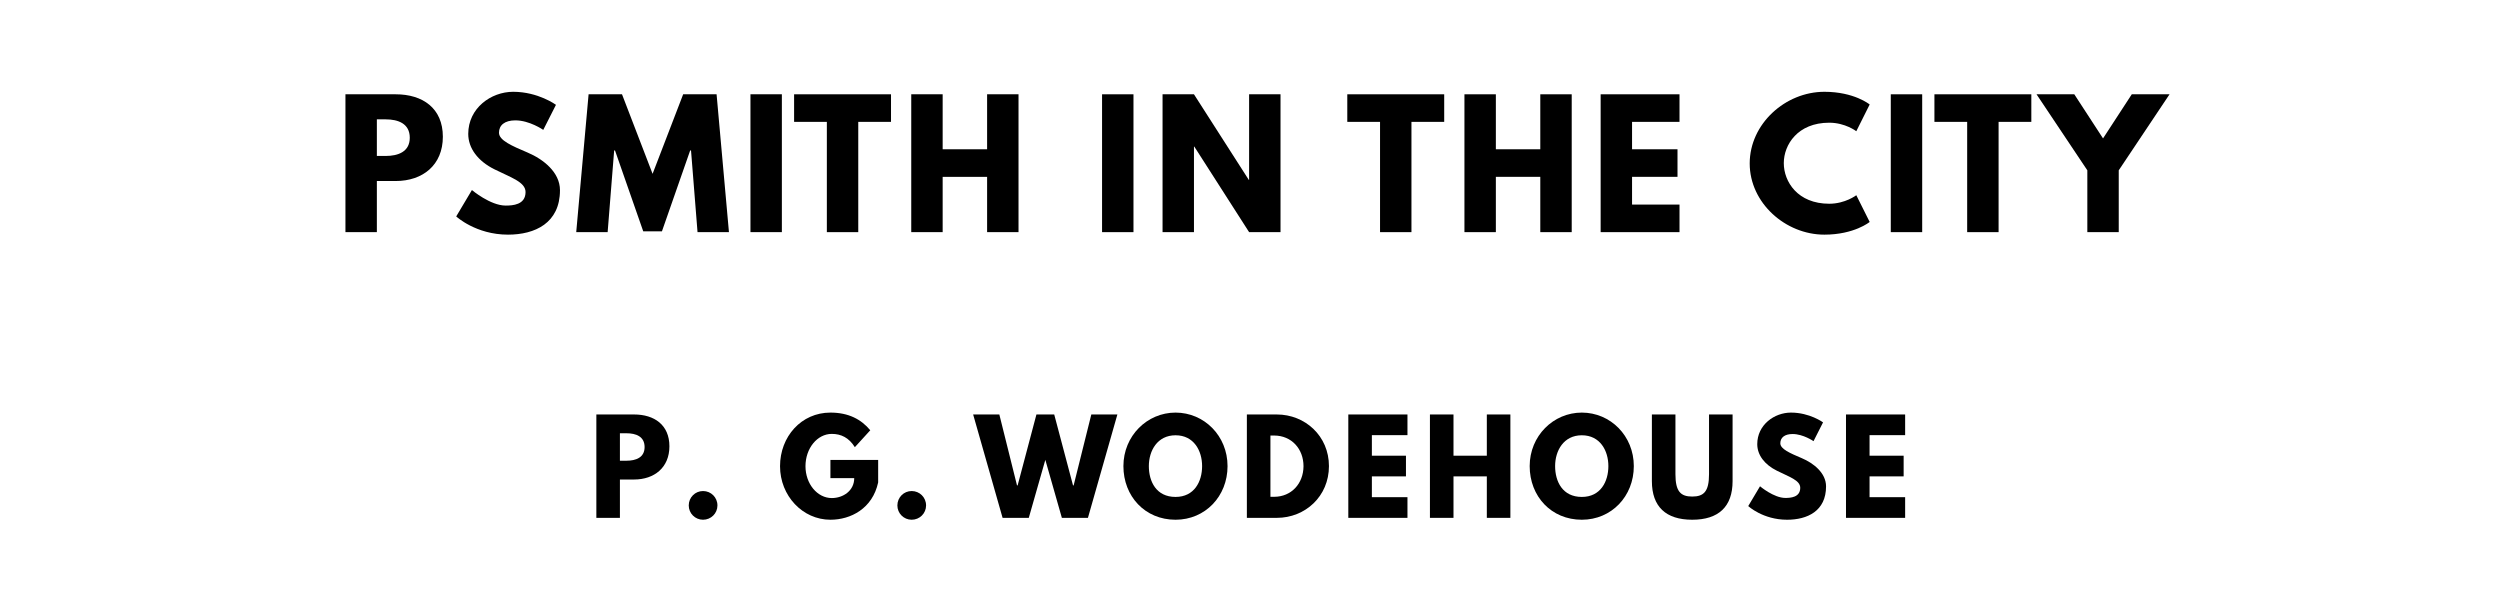
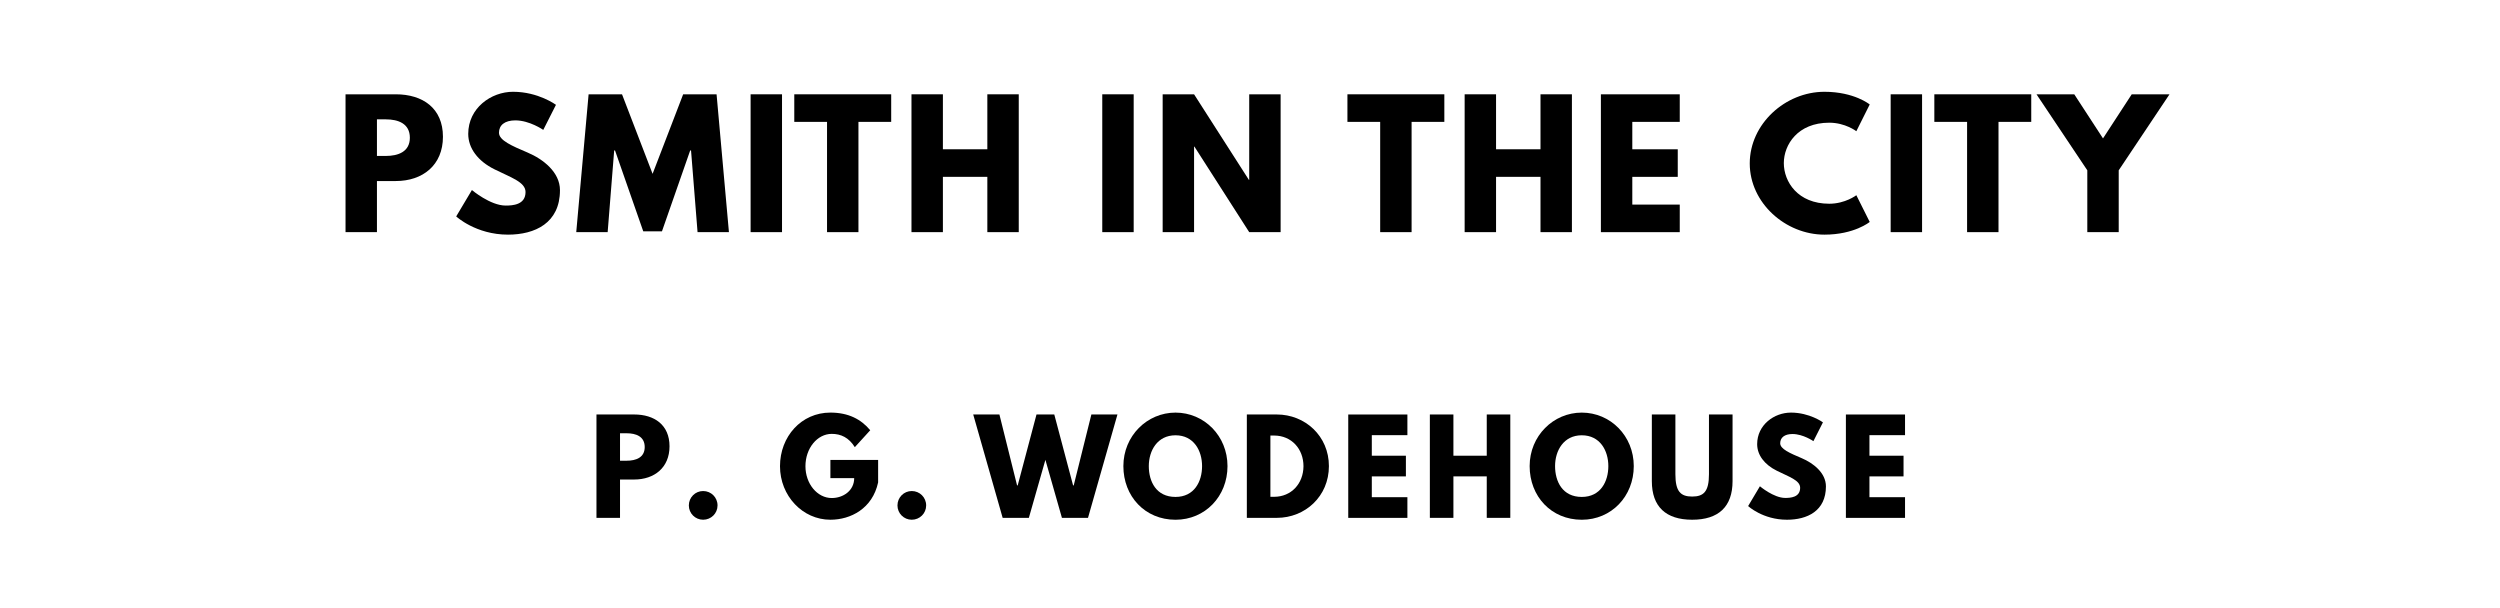
<svg xmlns="http://www.w3.org/2000/svg" version="1.1" viewBox="0 0 1400 340">
  <g aria-label="PSMITH IN THE CITY">
-     <path d="M 193.45,52.807 V 130 h 17.591 v -28.632 h 10.573 c 15.064,0 26.386,-8.889 26.386,-24.795 0,-16 -11.322,-23.766 -26.386,-23.766 z m 17.591,34.526 V 66.842 h 4.959 c 6.924,0 13.474,2.339 13.474,10.292 0,7.86 -6.55,10.199 -13.474,10.199 z" />
-     <path d="m 287.385,51.404 c -12.444,0 -25.17,9.17 -25.17,23.579 0,8.047 5.427,15.251 14.69,19.836 9.17,4.585 17.404,7.111 17.404,12.725 0,7.205 -7.298,7.579 -11.134,7.579 -8.608,0 -18.901,-8.702 -18.901,-8.702 l -8.795,14.784 c 0,0 10.947,10.199 29.006,10.199 15.064,0 29.099,-6.456 29.099,-24.889 0,-10.105 -9.45,-17.404 -18.058,-21.053 -8.795,-3.743 -16.094,-6.83 -16.094,-11.135 0,-4.211 3.181,-6.924 9.17,-6.924 7.953,0 15.626,5.333 15.626,5.333 l 7.111,-14.035 c 0,0 -9.918,-7.298 -23.953,-7.298 z" />
-     <path d="m 390.618,130 h 17.591 L 401.285,52.807 H 382.572 L 365.449,97.345 348.326,52.807 H 329.613 L 322.689,130 h 17.591 l 3.649,-45.754 h 0.468 l 15.813,45.287 h 10.48 l 15.813,-45.287 h 0.468 z" />
-     <path d="M 437.846,52.807 H 420.256 V 130 h 17.591 z" />
-     <path d="m 444.696,68.246 h 18.339 V 130 h 17.591 V 68.246 h 18.339 V 52.807 H 444.696 Z" />
-     <path d="m 527.89,99.029 h 24.889 V 130 h 17.591 V 52.807 H 552.779 V 83.591 H 527.89 V 52.807 H 510.3 V 130 h 17.591 z" />
-     <path d="M 634.747,52.807 H 617.156 V 130 h 17.591 z" />
-     <path d="m 668.621,82.094 h 0.187 L 699.499,130 h 17.591 V 52.807 H 699.499 V 100.713 H 699.311 L 668.621,52.807 H 651.031 V 130 h 17.591 z" />
-     <path d="m 754.484,68.246 h 18.339 V 130 h 17.591 V 68.246 H 808.753 V 52.807 h -54.269 z" />
-     <path d="m 837.678,99.029 h 24.889 V 130 h 17.591 V 52.807 H 862.567 V 83.591 H 837.678 V 52.807 H 820.088 V 130 h 17.591 z" />
-     <path d="M 940.523,52.807 H 896.36 V 130 h 44.164 v -15.439 h -26.573 V 99.029 h 25.45 V 83.591 H 913.95 V 68.246 h 26.573 z" />
-     <path d="m 1024.373,114.094 c -17.684,0 -25.45,-12.351 -25.45,-22.737 0,-10.292 7.766,-22.643 25.45,-22.643 8.982,0 15.158,4.772 15.158,4.772 l 7.485,-14.971 c 0,0 -8.608,-7.111 -25.357,-7.111 -21.895,0 -41.825,17.965 -41.825,40.14 0,22.082 20.023,39.86 41.825,39.86 16.748,0 25.357,-7.111 25.357,-7.111 l -7.485,-14.971 c 0,0 -6.175,4.772 -15.158,4.772 z" />
-     <path d="m 1076.428,52.807 h -17.591 V 130 h 17.591 z" />
-     <path d="m 1083.278,68.246 h 18.339 V 130 h 17.591 V 68.246 h 18.339 V 52.807 h -54.269 z" />
-     <path d="m 1140.461,52.807 28.444,42.573 V 130 h 17.591 V 95.38 l 28.444,-42.573 h -21.146 l -16.094,24.702 -16.093,-24.702 z" />
+     <path d="M193.50,52.81l28.16,0.00c15.06,0.00,26.39,7.77,26.39,23.77c0.00,15.91-11.32,24.80-26.39,24.80l-10.57,0.00l0.00,28.63l-17.59,0.00l0.00-77.19z  M211.09,87.33l4.96,0.00c6.92,0.00,13.47-2.34,13.47-10.20c0.00-7.95-6.55-10.29-13.47-10.29l-4.96,0.00l0.00,20.49z" />
+     <path d="M287.39,51.40c14.04,0.00,23.95,7.30,23.95,7.30l-7.11,14.04s-7.67-5.33-15.63-5.33c-5.99,0.00-9.17,2.71-9.17,6.92c0.00,4.30,7.30,7.39,16.09,11.13c8.61,3.65,18.06,10.95,18.06,21.05c0.00,18.43-14.04,24.89-29.10,24.89c-18.06,0.00-29.01-10.20-29.01-10.20l8.80-14.78s10.29,8.70,18.90,8.70c3.84,0.00,11.13-0.37,11.13-7.58c0.00-5.61-8.23-8.14-17.40-12.73c-9.26-4.58-14.69-11.79-14.69-19.84c0.00-14.41,12.73-23.58,25.17-23.58z" />
+     <path d="M390.63,130.00l-3.65-45.75l-0.47,0.00l-15.81,45.29l-10.48,0.00l-15.81-45.29l-0.47,0.00l-3.65,45.75l-17.59,0.00l6.92-77.19l18.71,0.00l17.12,44.54l17.12-44.54l18.71,0.00l6.92,77.19l-17.59,0.00z" />
+     <path d="M437.93,52.81l0.00,77.19l-17.59,0.00l0.00-77.19l17.59,0.00z" />
+     <path d="M444.80,68.25l0.00-15.44l54.27,0.00l0.00,15.44l-18.34,0.00l0.00,61.75l-17.59,0.00l0.00-61.75l-18.34,0.00z" />
+     <path d="M528.02,99.03l0.00,30.97l-17.59,0.00l0.00-77.19l17.59,0.00l0.00,30.78l24.89,0.00l0.00-30.78l17.59,0.00l0.00,77.19l-17.59,0.00l0.00-30.97l-24.89,0.00z" />
+     <path d="M634.86,52.81l0.00,77.19l-17.59,0.00l0.00-77.19l17.59,0.00z" />
+     <path d="M668.68,82.09l0.00,47.91l-17.59,0.00l0.00-77.19l17.59,0.00l30.69,47.91l0.19,0.00l0.00-47.91l17.59,0.00l0.00,77.19l-17.59,0.00l-30.69-47.91l-0.19,0.00z" />
+     <path d="M754.56,68.25l0.00-15.44l54.27,0.00l0.00,15.44l-18.34,0.00l0.00,61.75l-17.59,0.00l0.00-61.75l-18.34,0.00z" />
+     <path d="M837.79,99.03l0.00,30.97l-17.59,0.00l0.00-77.19l17.59,0.00l0.00,30.78l24.89,0.00l0.00-30.78l17.59,0.00l0.00,77.19l-17.59,0.00l0.00-30.97l-24.89,0.00z" />
+     <path d="M940.66,52.81l0.00,15.44l-26.57,0.00l0.00,15.35l25.45,0.00l0.00,15.44l-25.45,0.00l0.00,15.53l26.57,0.00l0.00,15.44l-44.16,0.00l0.00-77.19l44.16,0.00z" />
+     <path d="M1024.39,114.09c8.98,0.00,15.16-4.77,15.16-4.77l7.49,14.97s-8.61,7.11-25.36,7.11c-21.80,0.00-41.82-17.78-41.82-39.86c0.00-22.18,19.93-40.14,41.82-40.14c16.75,0.00,25.36,7.11,25.36,7.11l-7.49,14.97s-6.18-4.77-15.16-4.77c-17.68,0.00-25.45,12.35-25.45,22.64c0.00,10.39,7.77,22.74,25.45,22.74z" />
+     <path d="M1076.36,52.81l0.00,77.19l-17.59,0.00l0.00-77.19l17.59,0.00z" />
+     <path d="M1083.23,68.25l0.00-15.44l54.27,0.00l0.00,15.44l-18.34,0.00l0.00,61.75l-17.59,0.00l0.00-61.75l-18.34,0.00z" />
+     <path d="M1140.44,52.81l21.15,0.00l16.09,24.70l16.09-24.70l21.15,0.00l-28.44,42.57l0.00,34.62l-17.59,0.00l0.00-34.62z" />
  </g>
  <g aria-label="P. G. WODEHOUSE">
-     <path d="M 333.958,232.105 V 290 h 13.193 v -21.474 h 7.93 c 11.298,0 19.789,-6.667 19.789,-18.596 0,-12 -8.491,-17.825 -19.789,-17.825 z M 347.151,258 v -15.368 h 3.719 c 5.193,0 10.105,1.754 10.105,7.719 0,5.895 -4.912,7.649 -10.105,7.649 z" />
-     <path d="m 393.696,274.982 c -4.421,0 -8,3.579 -8,8.07 0,4.421 3.579,8 8,8 4.491,0 8.07,-3.579 8.07,-8 0,-4.491 -3.579,-8.07 -8.07,-8.07 z" />
-     <path d="M 491.77,257.579 H 465.033 v 10.175 h 13.333 c 0,7.088 -6.246,11.158 -12.561,11.158 -8.14,0 -14.737,-8 -14.737,-17.825 0,-10.035 6.596,-18.105 14.737,-18.105 5.123,0 9.544,2.035 12.912,7.439 l 8.632,-9.474 c -5.053,-6.105 -12.14,-9.895 -22.316,-9.895 -16.281,0 -28.211,13.404 -28.211,30.035 0,16.561 12.632,29.965 28.211,29.965 11.368,0 23.579,-6.246 26.737,-20.912 z" />
-     <path d="m 510.533,274.982 c -4.421,0 -8,3.579 -8,8.07 0,4.421 3.579,8 8,8 4.491,0 8.07,-3.579 8.07,-8 0,-4.491 -3.579,-8.07 -8.07,-8.07 z" />
-     <path d="m 594.646,290 h 14.596 l 16.491,-57.895 h -14.596 l -9.895,39.719 h -0.351 l -10.526,-39.719 h -9.965 l -10.526,39.719 h -0.351 l -9.895,-39.719 H 544.962 L 561.453,290 h 14.667 l 9.263,-32.491 z" />
-     <path d="m 629.109,261.018 c 0,16.912 12.07,30.035 29.193,30.035 16.632,0 29.123,-13.123 29.123,-30.035 0,-16.912 -13.053,-29.965 -29.123,-29.965 -15.93,0 -29.193,13.053 -29.193,29.965 z m 14.246,0 c 0,-8.632 4.772,-17.263 14.947,-17.263 10.246,0 14.877,8.632 14.877,17.263 0,8.632 -4.351,17.263 -14.877,17.263 -10.807,0 -14.947,-8.632 -14.947,-17.263 z" />
-     <path d="M 698.246,232.105 V 290 h 16.772 c 15.93,0 29.193,-12.07 29.193,-28.982 0,-16.842 -13.333,-28.912 -29.193,-28.912 z m 13.193,46.105 v -34.316 h 2.035 c 9.825,0 16.491,7.509 16.491,17.193 -0.07,9.684 -6.737,17.123 -16.491,17.123 z" />
-     <path d="M 788.178,232.105 H 755.055 V 290 h 33.123 v -11.579 h -19.93 v -11.649 h 19.088 v -11.579 h -19.088 v -11.509 h 19.93 z" />
-     <path d="M 813.955,266.772 H 832.622 V 290 h 13.193 V 232.105 H 832.622 v 23.088 H 813.955 V 232.105 H 800.762 V 290 h 13.193 z" />
-     <path d="m 856.62,261.018 c 0,16.912 12.07,30.035 29.193,30.035 16.632,0 29.123,-13.123 29.123,-30.035 0,-16.912 -13.053,-29.965 -29.123,-29.965 -15.93,0 -29.193,13.053 -29.193,29.965 z m 14.246,0 c 0,-8.632 4.772,-17.263 14.947,-17.263 10.246,0 14.877,8.632 14.877,17.263 0,8.632 -4.351,17.263 -14.877,17.263 -10.807,0 -14.947,-8.632 -14.947,-17.263 z" />
-     <path d="M 970.248,232.105 H 957.055 v 33.474 c 0,9.684 -2.947,12.491 -9.404,12.491 -6.456,0 -9.404,-2.807 -9.404,-12.491 V 232.105 H 925.055 v 37.333 c 0,14.316 7.86,21.614 22.596,21.614 14.737,0 22.596,-7.298 22.596,-21.614 z" />
-     <path d="m 1002.94,231.053 c -9.333,0 -18.877,6.877 -18.877,17.684 0,6.035 4.07,11.439 11.018,14.877 6.877,3.439 13.053,5.333 13.053,9.544 0,5.404 -5.474,5.684 -8.351,5.684 -6.456,0 -14.175,-6.526 -14.175,-6.526 l -6.596,11.088 c 0,0 8.211,7.649 21.754,7.649 11.298,0 21.825,-4.842 21.825,-18.667 0,-7.579 -7.088,-13.053 -13.544,-15.789 -6.596,-2.807 -12.07,-5.123 -12.07,-8.351 0,-3.158 2.386,-5.193 6.877,-5.193 5.965,0 11.719,4 11.719,4 l 5.333,-10.526 c 0,0 -7.439,-5.474 -17.965,-5.474 z" />
-     <path d="m 1066.878,232.105 h -33.123 V 290 h 33.123 v -11.579 h -19.93 v -11.649 h 19.088 v -11.579 h -19.088 v -11.509 h 19.93 z" />
+     <path d="M334.02,232.11l21.12,0.00c11.30,0.00,19.79,5.82,19.79,17.82c0.00,11.93-8.49,18.60-19.79,18.60l-7.93,0.00l0.00,21.47l-13.19,0.00l0.00-57.89z  M347.21,258.00l3.72,0.00c5.19,0.00,10.11-1.75,10.11-7.65c0.00-5.96-4.91-7.72-10.11-7.72l-3.72,0.00l0.00,15.37z" />
+     <path d="M393.75,274.98c4.49,0.00,8.07,3.58,8.07,8.07c0.00,4.42-3.58,8.00-8.07,8.00c-4.42,0.00-8.00-3.58-8.00-8.00c0.00-4.49,3.58-8.07,8.00-8.07z" />
+     <path d="M491.75,257.58l0.00,12.56c-3.16,14.67-15.37,20.91-26.74,20.91c-15.58,0.00-28.21-13.40-28.21-29.96c0.00-16.63,11.93-30.04,28.21-30.04c10.18,0.00,17.26,3.79,22.32,9.89l-8.63,9.47c-3.37-5.40-7.79-7.44-12.91-7.44c-8.14,0.00-14.74,8.07-14.74,18.11c0.00,9.82,6.60,17.82,14.74,17.82c6.32,0.00,12.56-4.07,12.56-11.16l-13.33,0.00l0.00-10.18l26.74,0.00z" />
+     <path d="M510.58,274.98c4.49,0.00,8.07,3.58,8.07,8.07c0.00,4.42-3.58,8.00-8.07,8.00c-4.42,0.00-8.00-3.58-8.00-8.00c0.00-4.49,3.58-8.07,8.00-8.07z" />
+     <path d="M594.68,290.00l-9.26-32.49l-9.26,32.49l-14.67,0.00l-16.49-57.89l14.67,0.00l9.89,39.72l0.35,0.00l10.53-39.72l9.96,0.00l10.53,39.72l0.35,0.00l9.89-39.72l14.60,0.00l-16.49,57.89l-14.60,0.00z" />
+     <path d="M629.09,261.02c0.00-16.91,13.26-29.96,29.19-29.96c16.07,0.00,29.12,13.05,29.12,29.96s-12.49,30.04-29.12,30.04c-17.12,0.00-29.19-13.12-29.19-30.04z  M643.33,261.02c0.00,8.63,4.14,17.26,14.95,17.26c10.53,0.00,14.88-8.63,14.88-17.26s-4.63-17.26-14.88-17.26c-10.18,0.00-14.95,8.63-14.95,17.26z" />
+     <path d="M698.23,232.11l16.77,0.00c15.86,0.00,29.19,12.07,29.19,28.91c0.00,16.91-13.26,28.98-29.19,28.98l-16.77,0.00l0.00-57.89z  M711.42,278.21l2.04,0.00c9.75,0.00,16.42-7.44,16.49-17.12c0.00-9.68-6.67-17.19-16.49-17.19l-2.04,0.00l0.00,34.32z" />
+     <path d="M788.14,232.11l0.00,11.58l-19.93,0.00l0.00,11.51l19.09,0.00l0.00,11.58l-19.09,0.00l0.00,11.65l19.93,0.00l0.00,11.58l-33.12,0.00l0.00-57.89l33.12,0.00z" />
+     <path d="M813.91,266.77l0.00,23.23l-13.19,0.00l0.00-57.89l13.19,0.00l0.00,23.09l18.67,0.00l0.00-23.09l13.19,0.00l0.00,57.89l-13.19,0.00l0.00-23.23l-18.67,0.00z" />
+     <path d="M856.60,261.02c0.00-16.91,13.26-29.96,29.19-29.96c16.07,0.00,29.12,13.05,29.12,29.96s-12.49,30.04-29.12,30.04c-17.12,0.00-29.19-13.12-29.19-30.04z  M870.84,261.02c0.00,8.63,4.14,17.26,14.95,17.26c10.53,0.00,14.88-8.63,14.88-17.26s-4.63-17.26-14.88-17.26c-10.18,0.00-14.95,8.63-14.95,17.26z" />
+     <path d="M970.23,232.11l0.00,37.33c0.00,14.32-7.86,21.61-22.60,21.61s-22.60-7.30-22.60-21.61l0.00-37.33l13.19,0.00l0.00,33.47c0.00,9.68,2.95,12.49,9.40,12.49s9.40-2.81,9.40-12.49l0.00-33.47l13.19,0.00z" />
+     <path d="M1002.88,231.05c10.53,0.00,17.96,5.47,17.96,5.47l-5.33,10.53s-5.75-4.00-11.72-4.00c-4.49,0.00-6.88,2.04-6.88,5.19c0.00,3.23,5.47,5.54,12.07,8.35c6.46,2.74,13.54,8.21,13.54,15.79c0.00,13.82-10.53,18.67-21.82,18.67c-13.54,0.00-21.75-7.65-21.75-7.65l6.60-11.09s7.72,6.53,14.18,6.53c2.88,0.00,8.35-0.28,8.35-5.68c0.00-4.21-6.18-6.11-13.05-9.54c-6.95-3.44-11.02-8.84-11.02-14.88c0.00-10.81,9.54-17.68,18.88-17.68z" />
+     <path d="M1066.82,232.11l0.00,11.58l-19.93,0.00l0.00,11.51l19.09,0.00l0.00,11.58l-19.09,0.00l0.00,11.65l19.93,0.00l0.00,11.58l-33.12,0.00l0.00-57.89l33.12,0.00z" />
  </g>
</svg>
